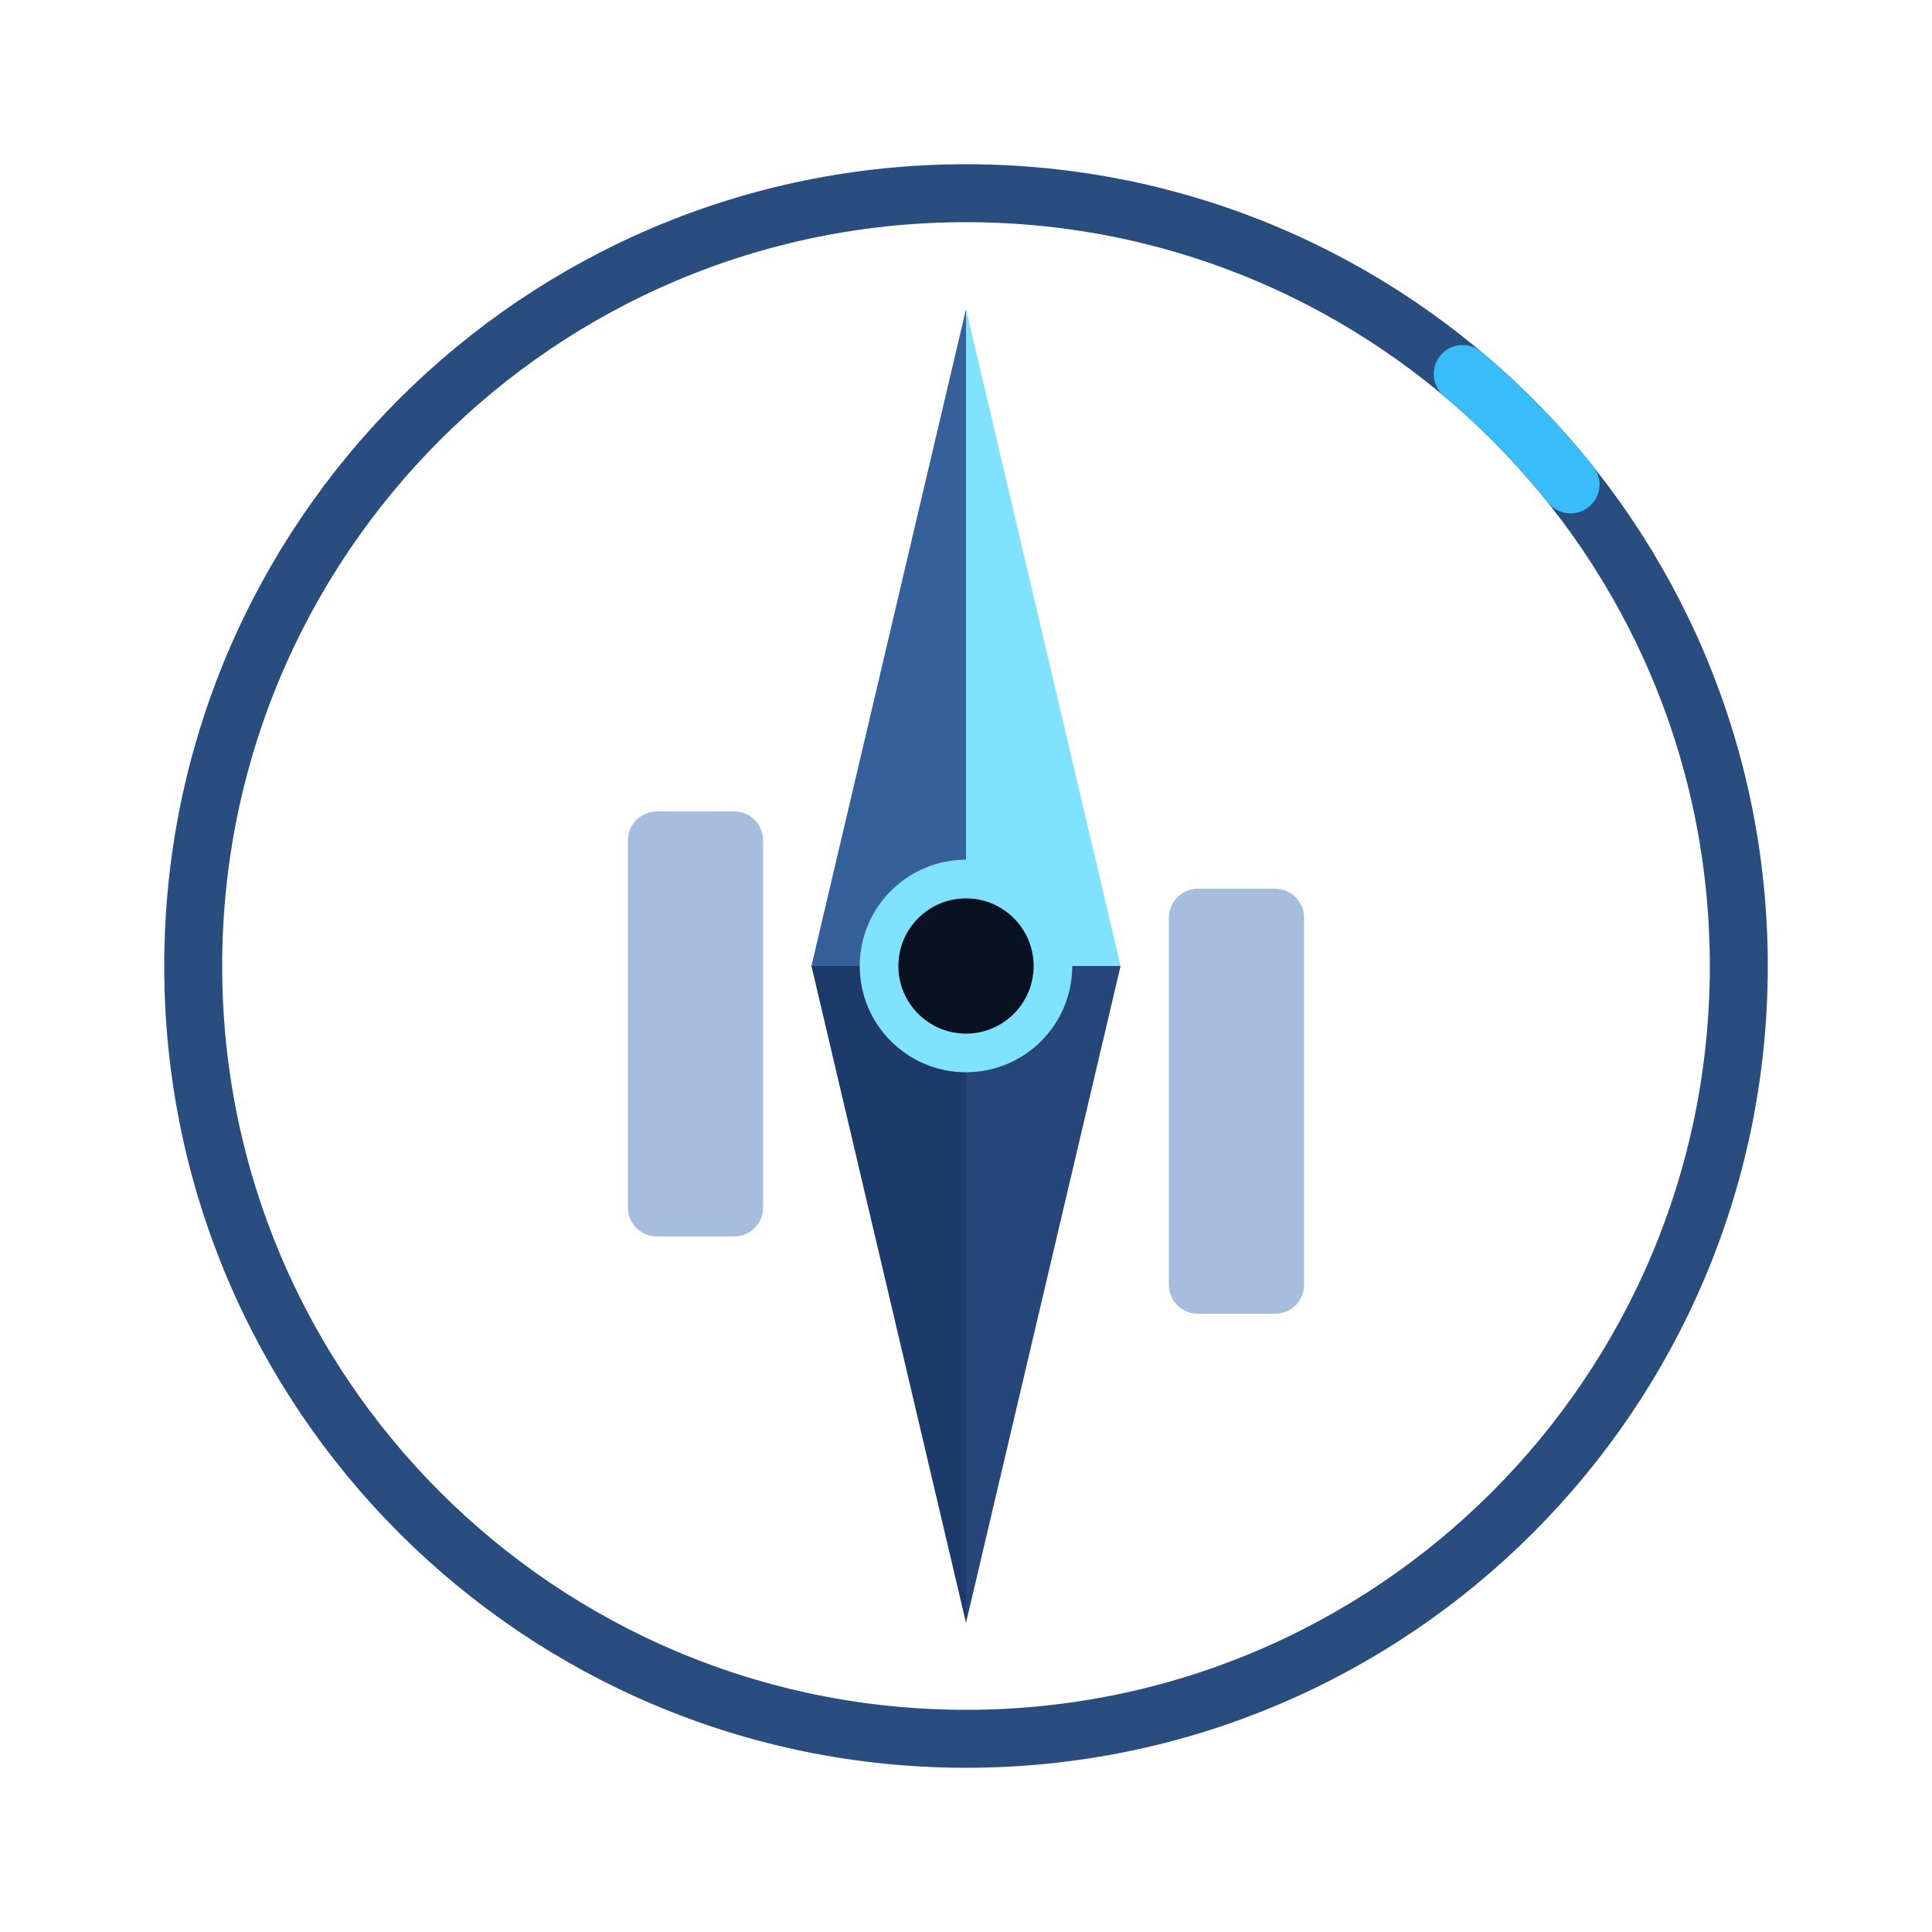
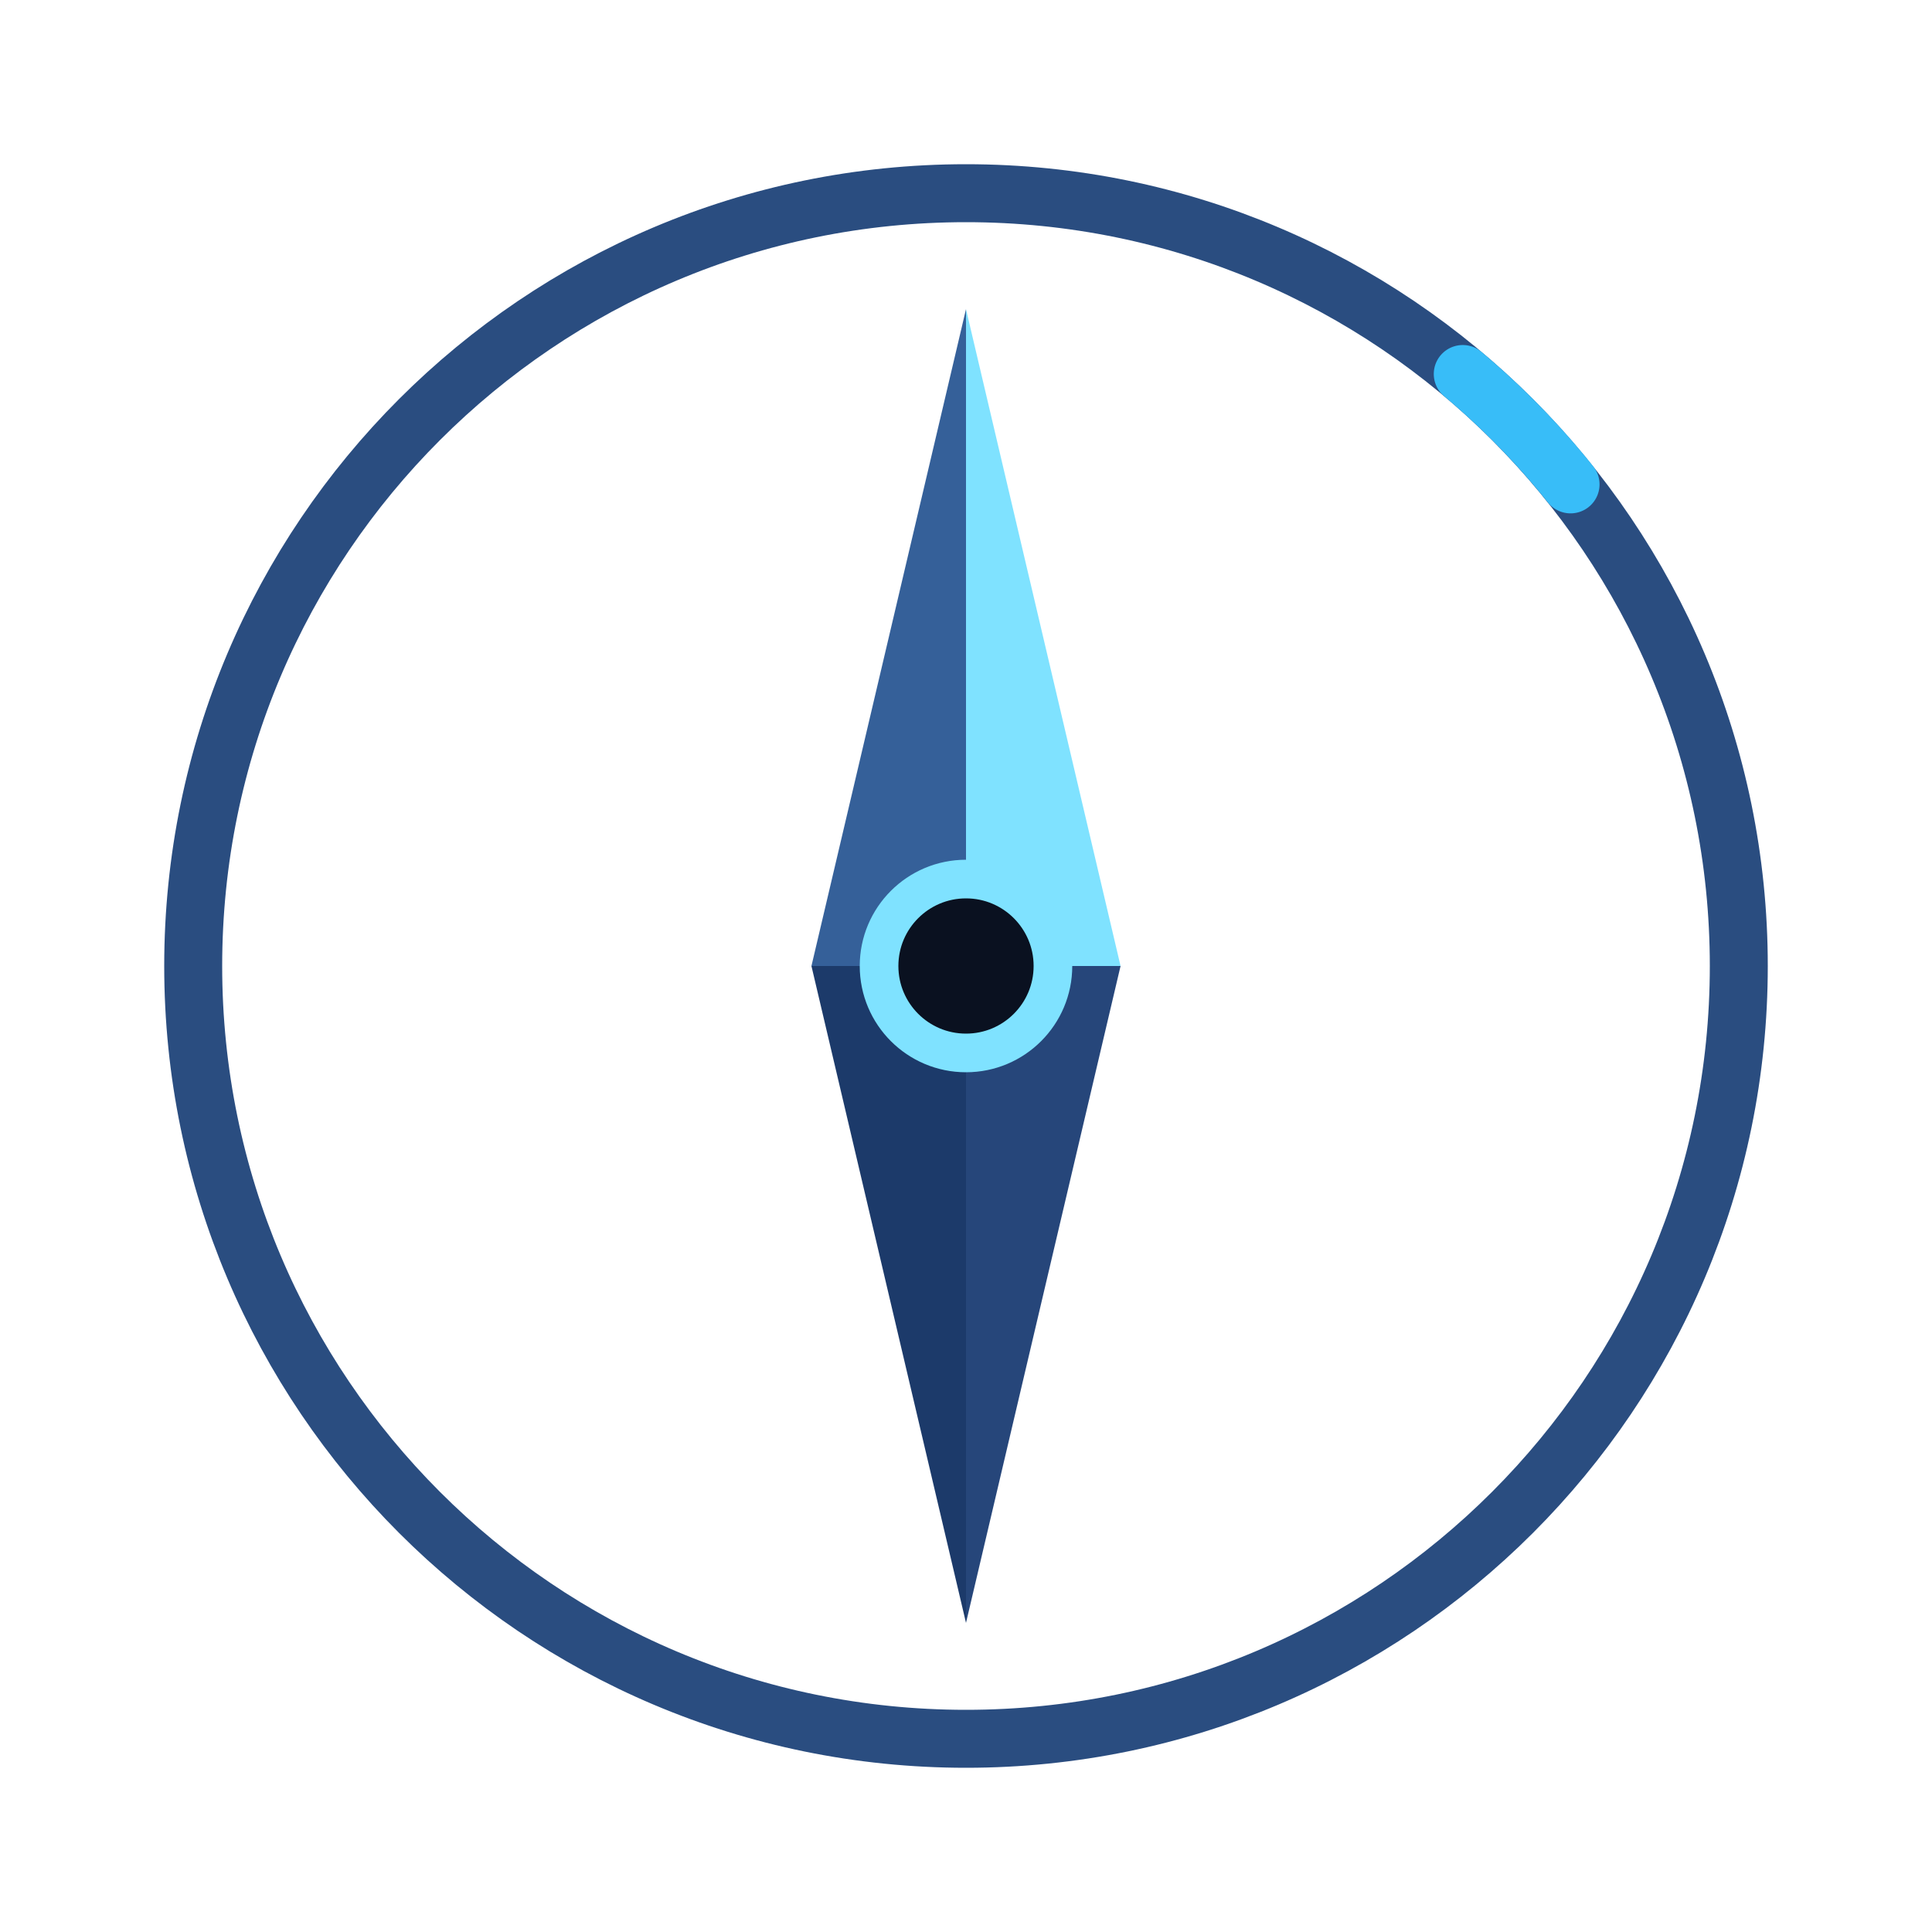
- <svg xmlns="http://www.w3.org/2000/svg" width="512" height="512" viewBox="0 0 100 100" fill="none">
-   <g opacity="0.45">
-     <rect x="32.5" y="42" width="7" height="22" rx="1.5" fill="#3a6db5" />
-     <rect x="46.5" y="32" width="7" height="22" rx="1.5" fill="#4f86d6" />
-     <rect x="60.5" y="46" width="7" height="22" rx="1.5" fill="#3a6db5" />
-   </g>
+ <svg xmlns="http://www.w3.org/2000/svg" width="64" height="64" viewBox="0 0 100 100" fill="none">
  <circle cx="50" cy="50" r="40" stroke="#2a4d80" stroke-width="3" />
  <circle cx="50" cy="50" r="40" stroke="#38bdf8" stroke-width="3" stroke-dasharray="8 245" stroke-linecap="round" transform="rotate(-50 50 50)" />
  <path d="M50 16 L58 50 L50 50 Z" fill="#7fe2ff" />
  <path d="M50 16 L42 50 L50 50 Z" fill="#356099" />
  <path d="M50 84 L58 50 L50 50 Z" fill="#26467a" />
  <path d="M50 84 L42 50 L50 50 Z" fill="#1c3a6a" />
  <circle cx="50" cy="50" r="4.5" fill="#0a1120" stroke="#7fe2ff" stroke-width="2" />
</svg>
